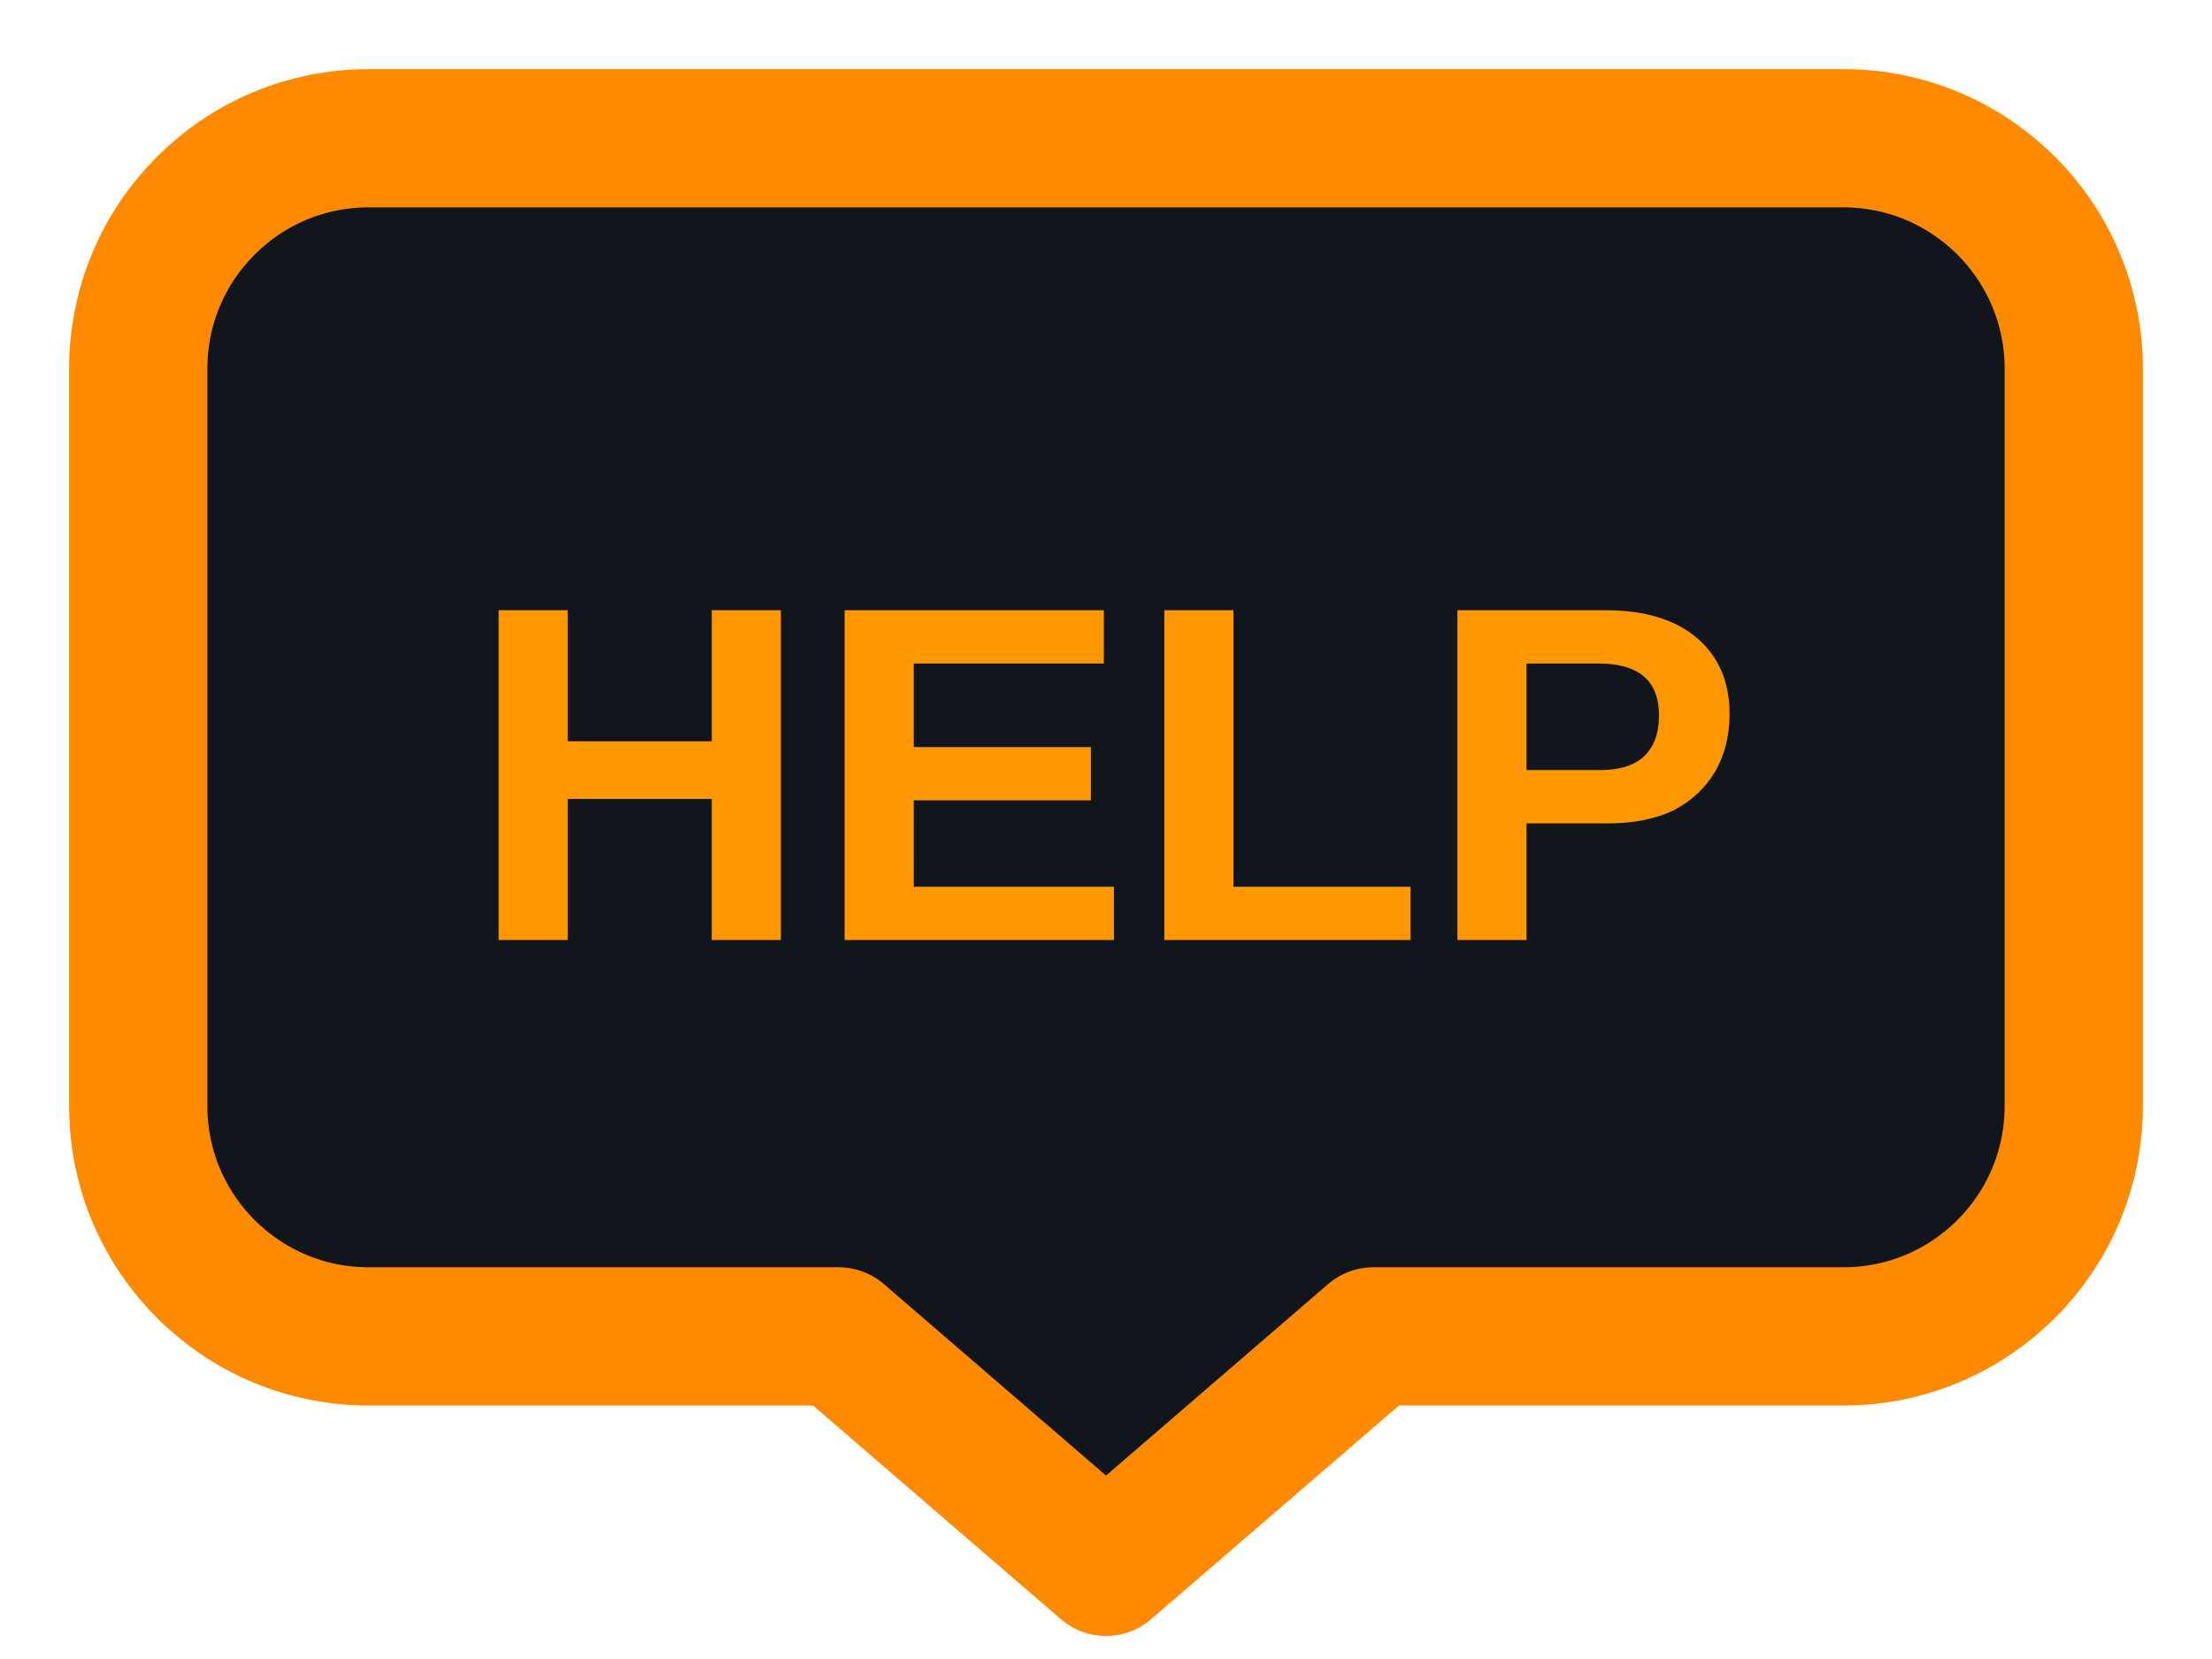
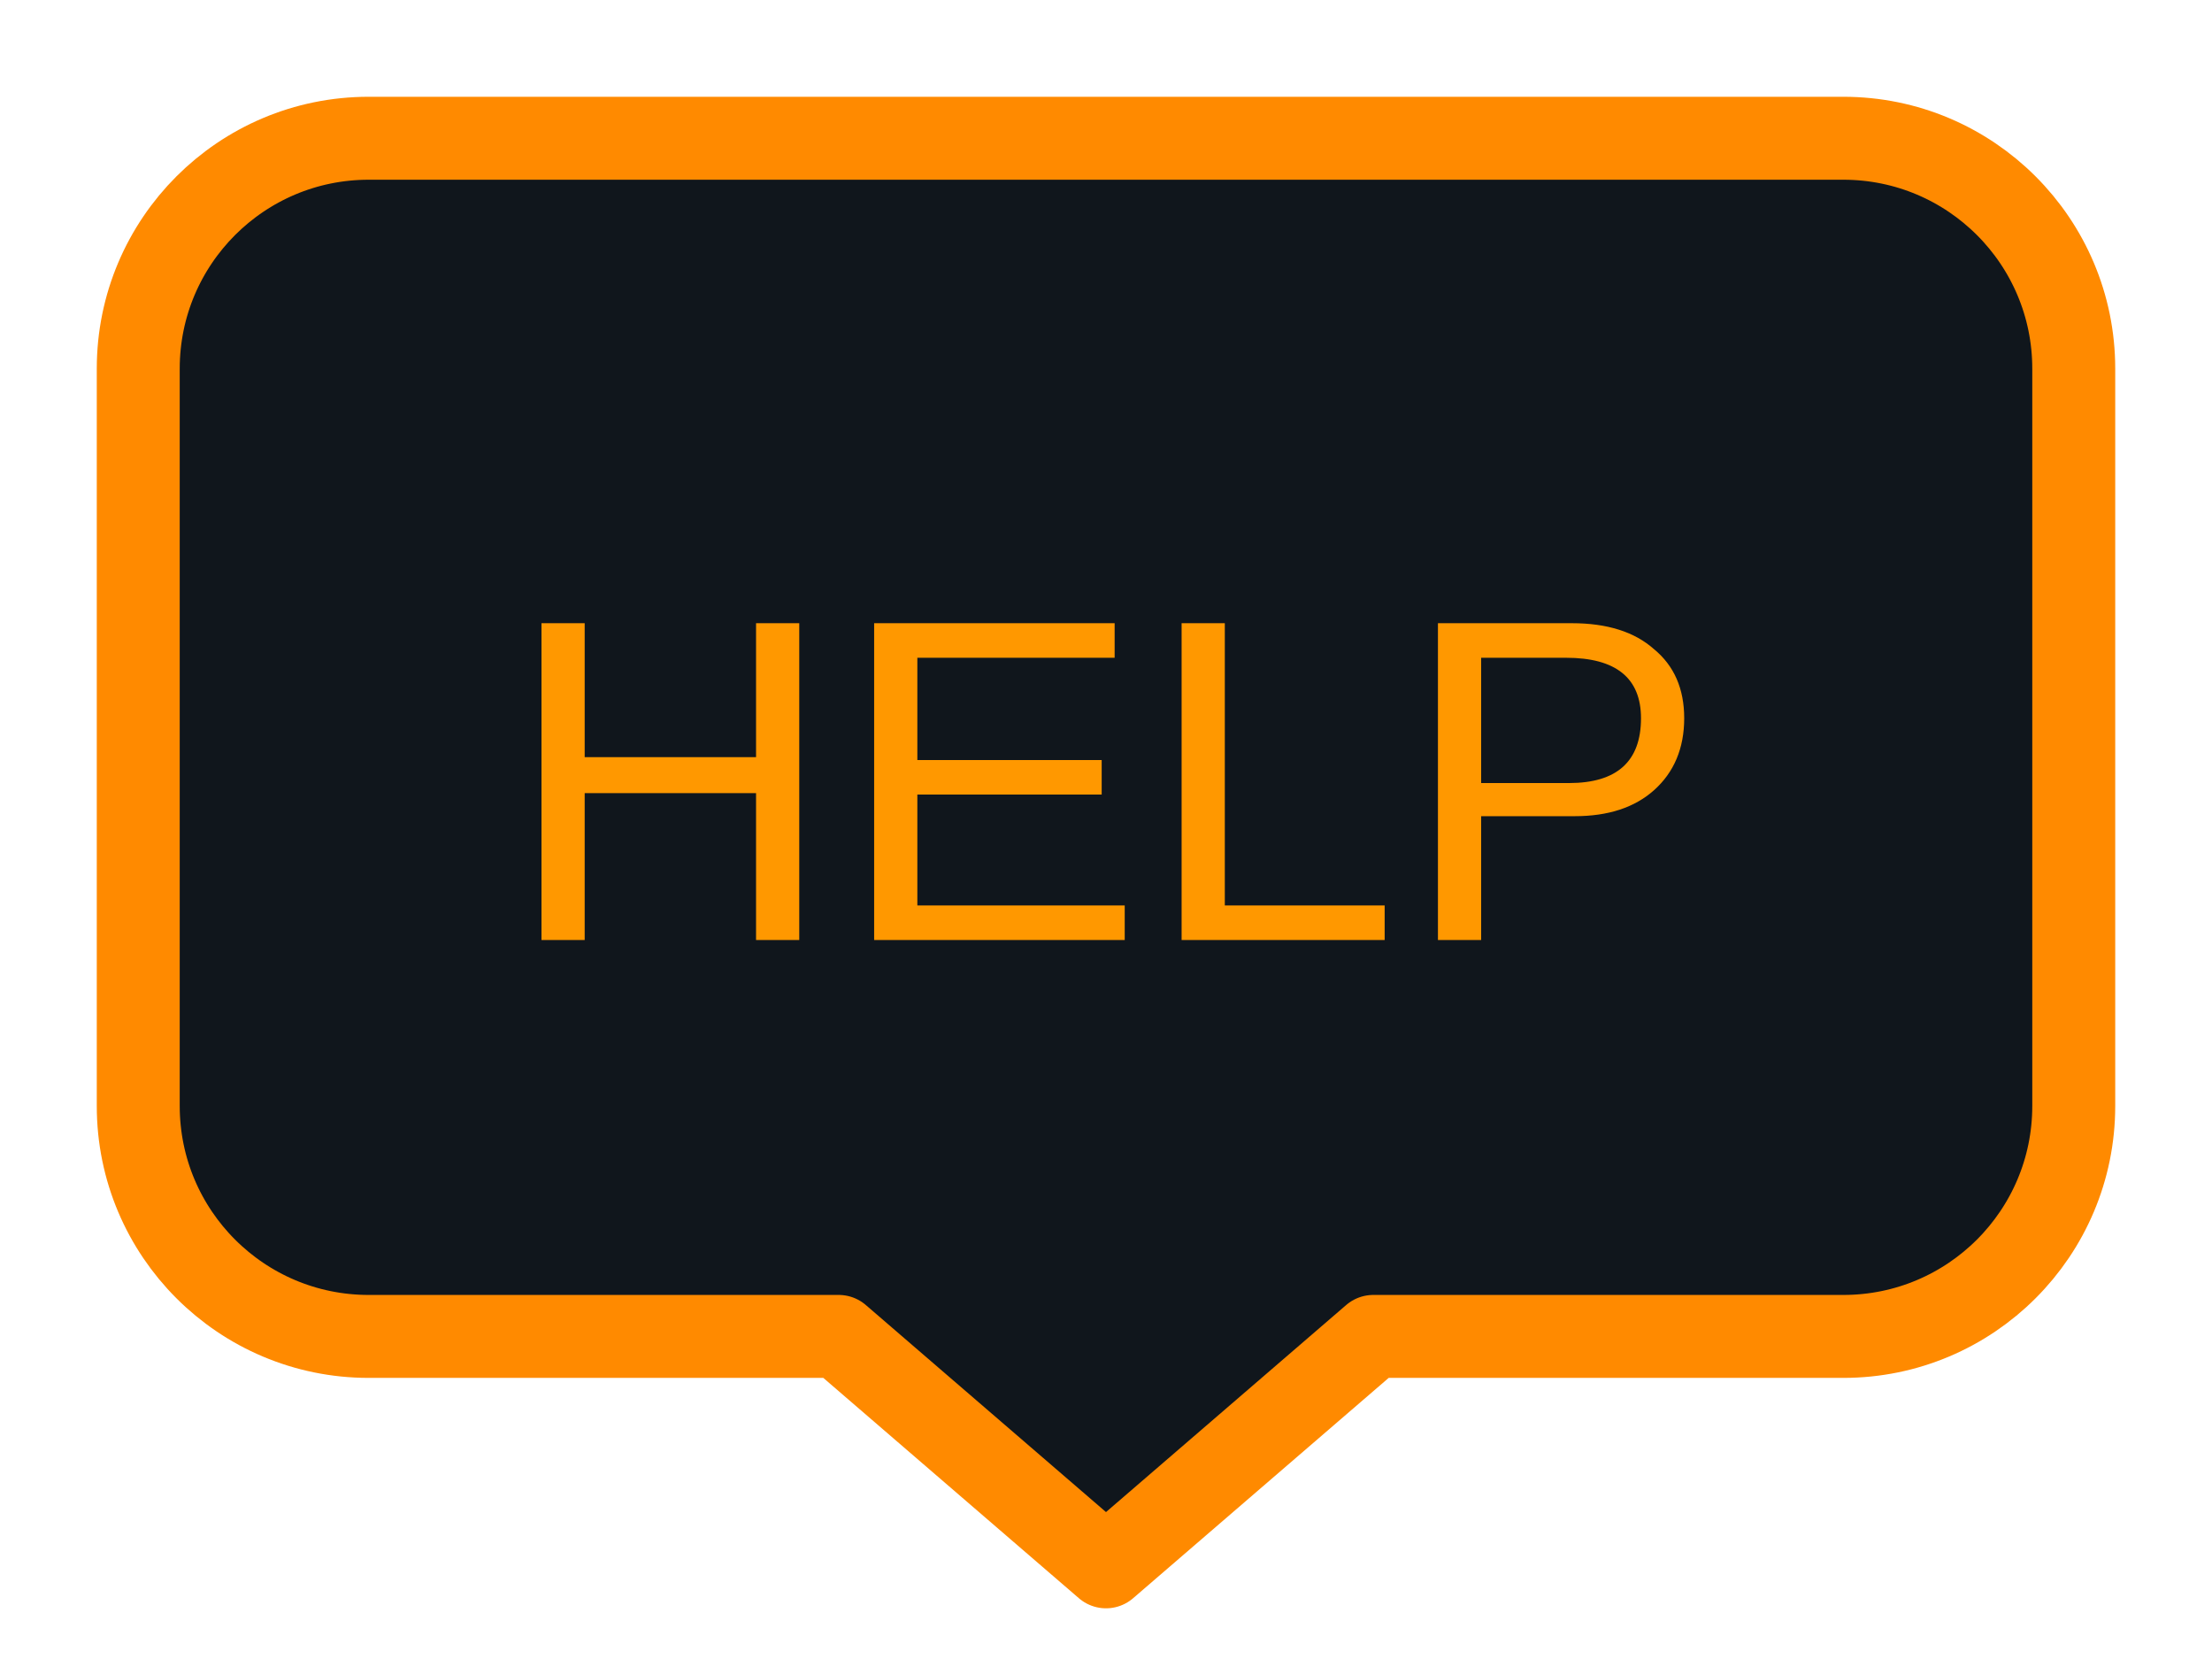
<svg xmlns="http://www.w3.org/2000/svg" width="24" height="18" viewBox="0 0 24 18">
-   <path d="M4 1.5h16a2.5 2.5 0 0 1 2.5 2.5v8a2.5 2.5 0 0 1-2.5 2.5h-5.1L12 17l-2.9-2.5H4A2.5 2.5 0 0 1 1.5 12V4A2.5 2.5 0 0 1 4 1.5z" fill="#10161c" stroke="#ff8a00" stroke-width="1.5" stroke-linejoin="round" />
-   <text x="12" y="10.2" text-anchor="middle" font-family="Arial,sans-serif" font-size="5.2" font-weight="700" fill="#ff9800">HELP</text>
+   <path d="M4 1.5h16a2.5 2.5 0 0 1 2.5 2.5v8a2.5 2.5 0 0 1-2.5 2.5h-5.1L12 17l-2.9-2.5H4A2.5 2.5 0 0 1 1.5 12V4A2.5 2.5 0 0 1 4 1.5z" fill="#10161c" stroke="#ff8a00" stroke-width="0.9" stroke-linejoin="round" />
+   <text x="12" y="10.2" text-anchor="middle" font-family="Arial,sans-serif" font-size="5.0" font-weight="400" fill="#ff9800">HELP</text>
</svg>
